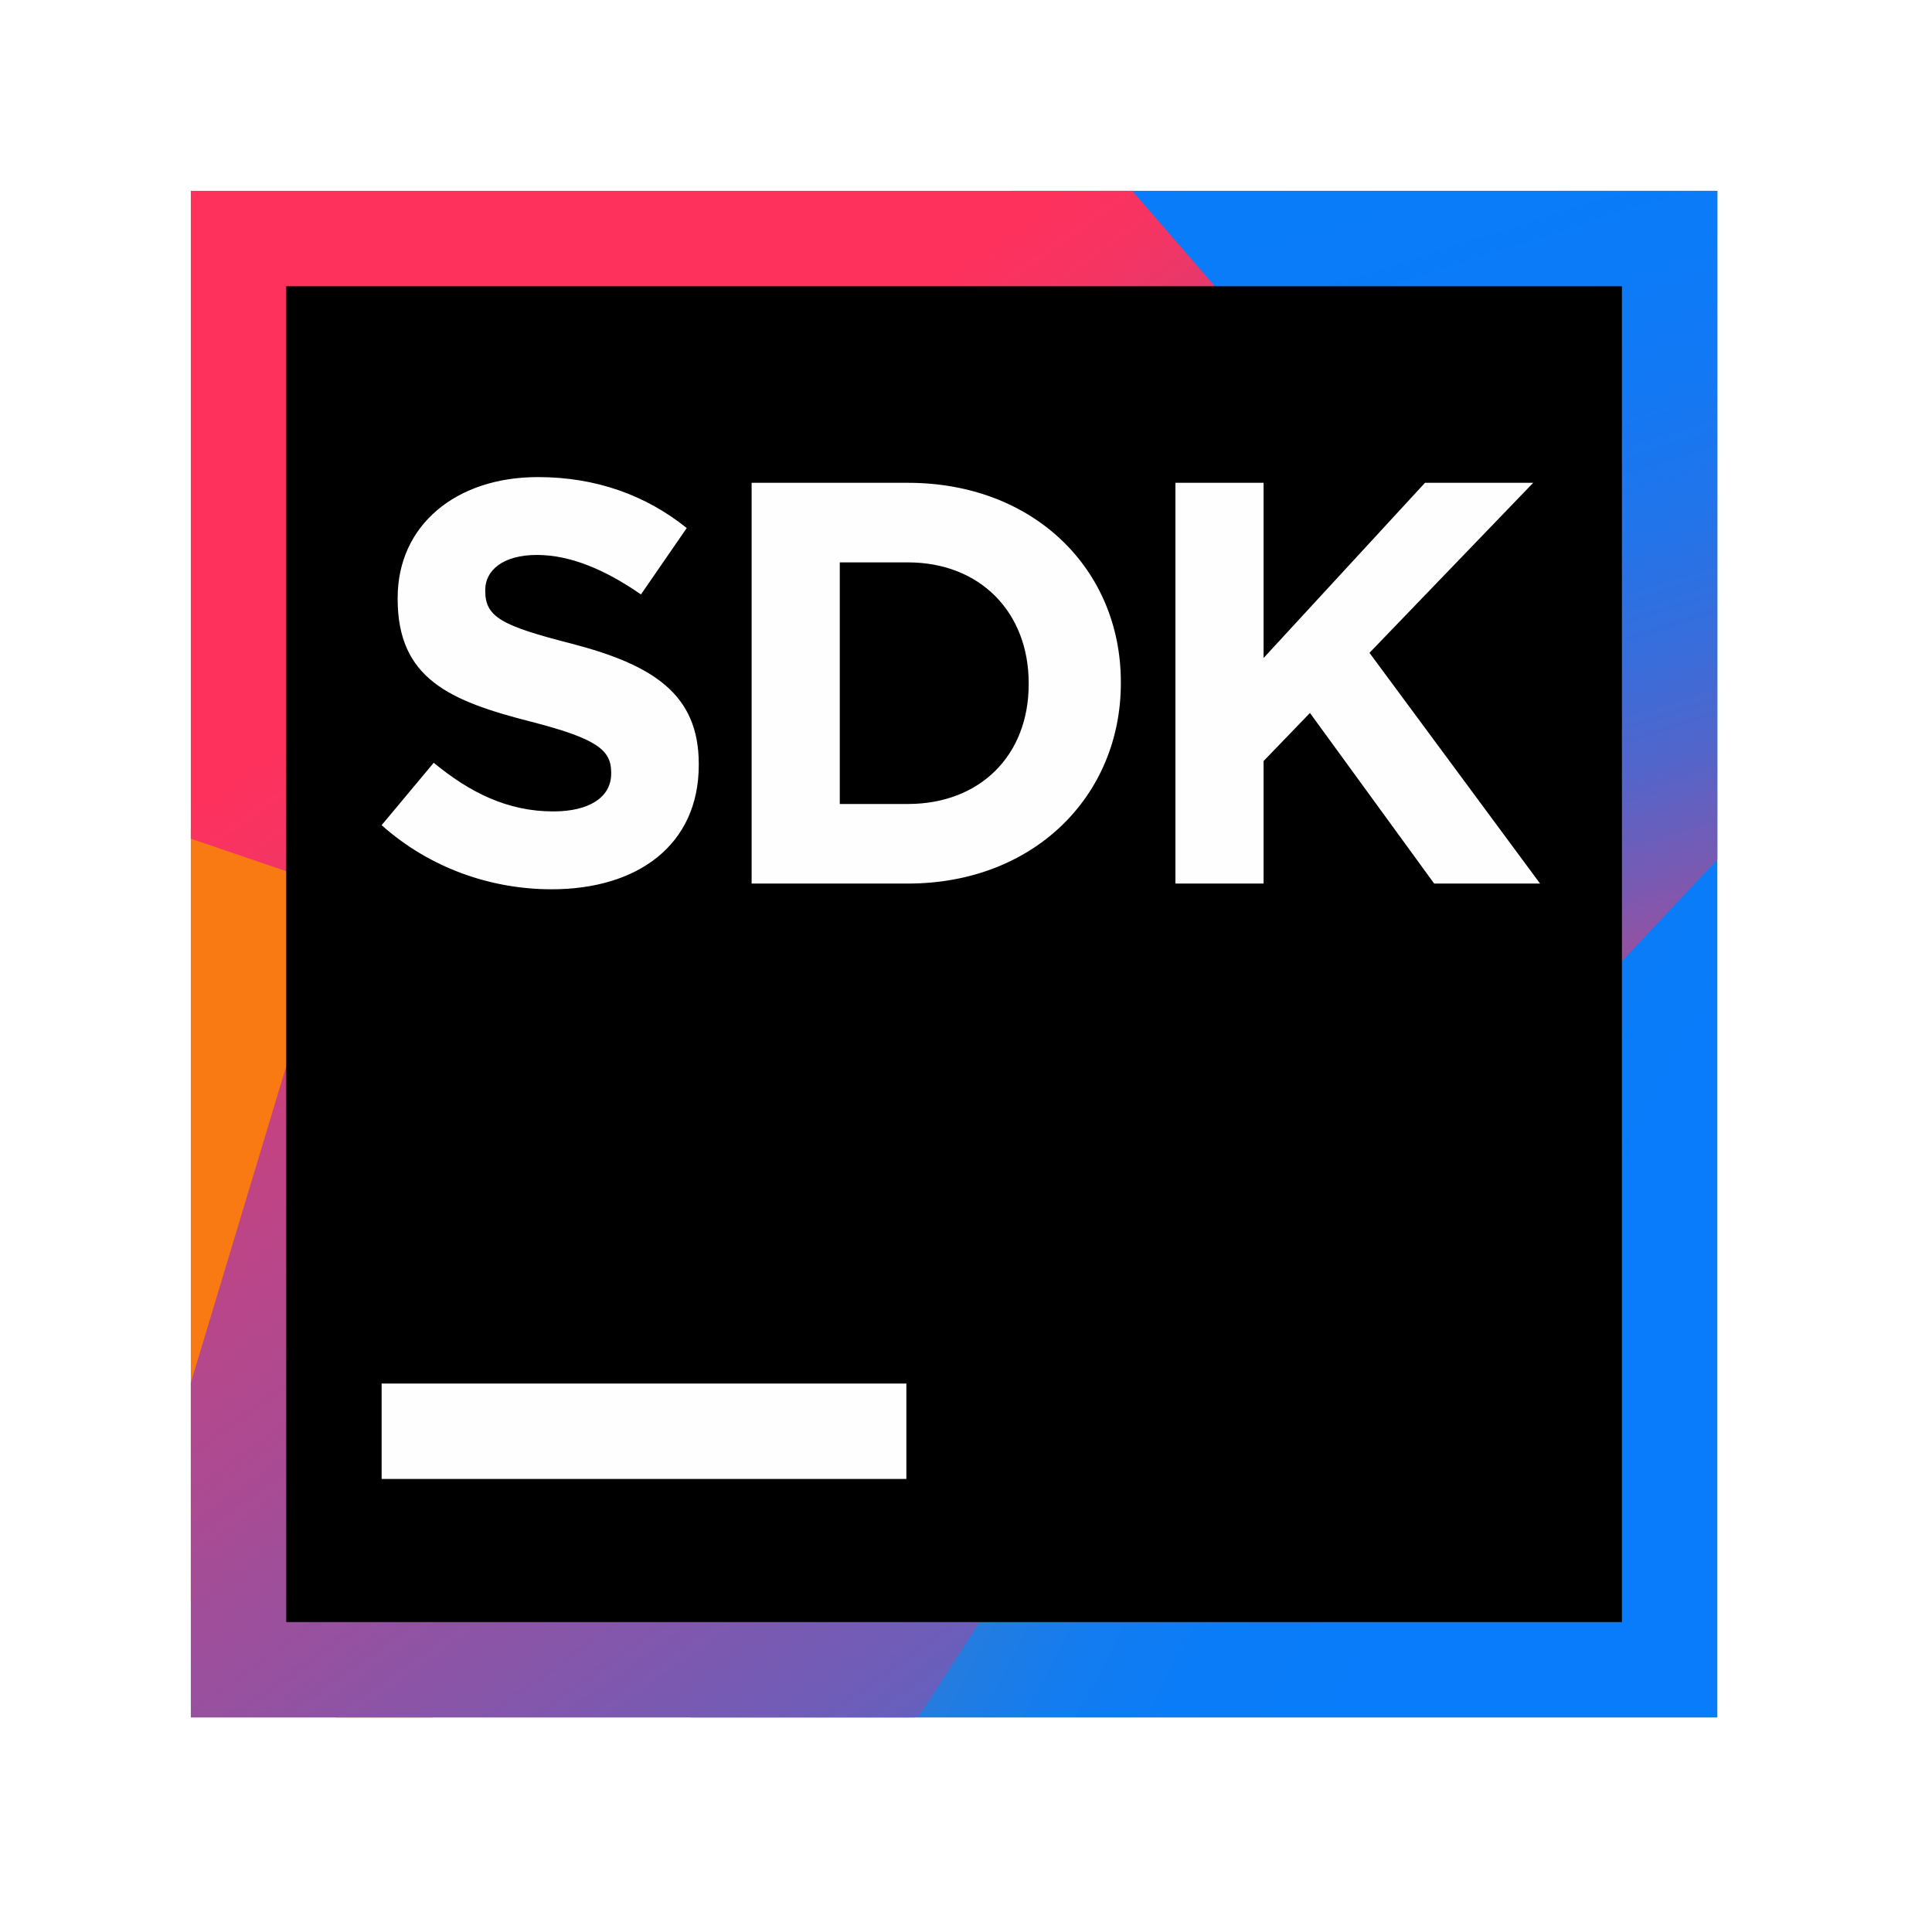
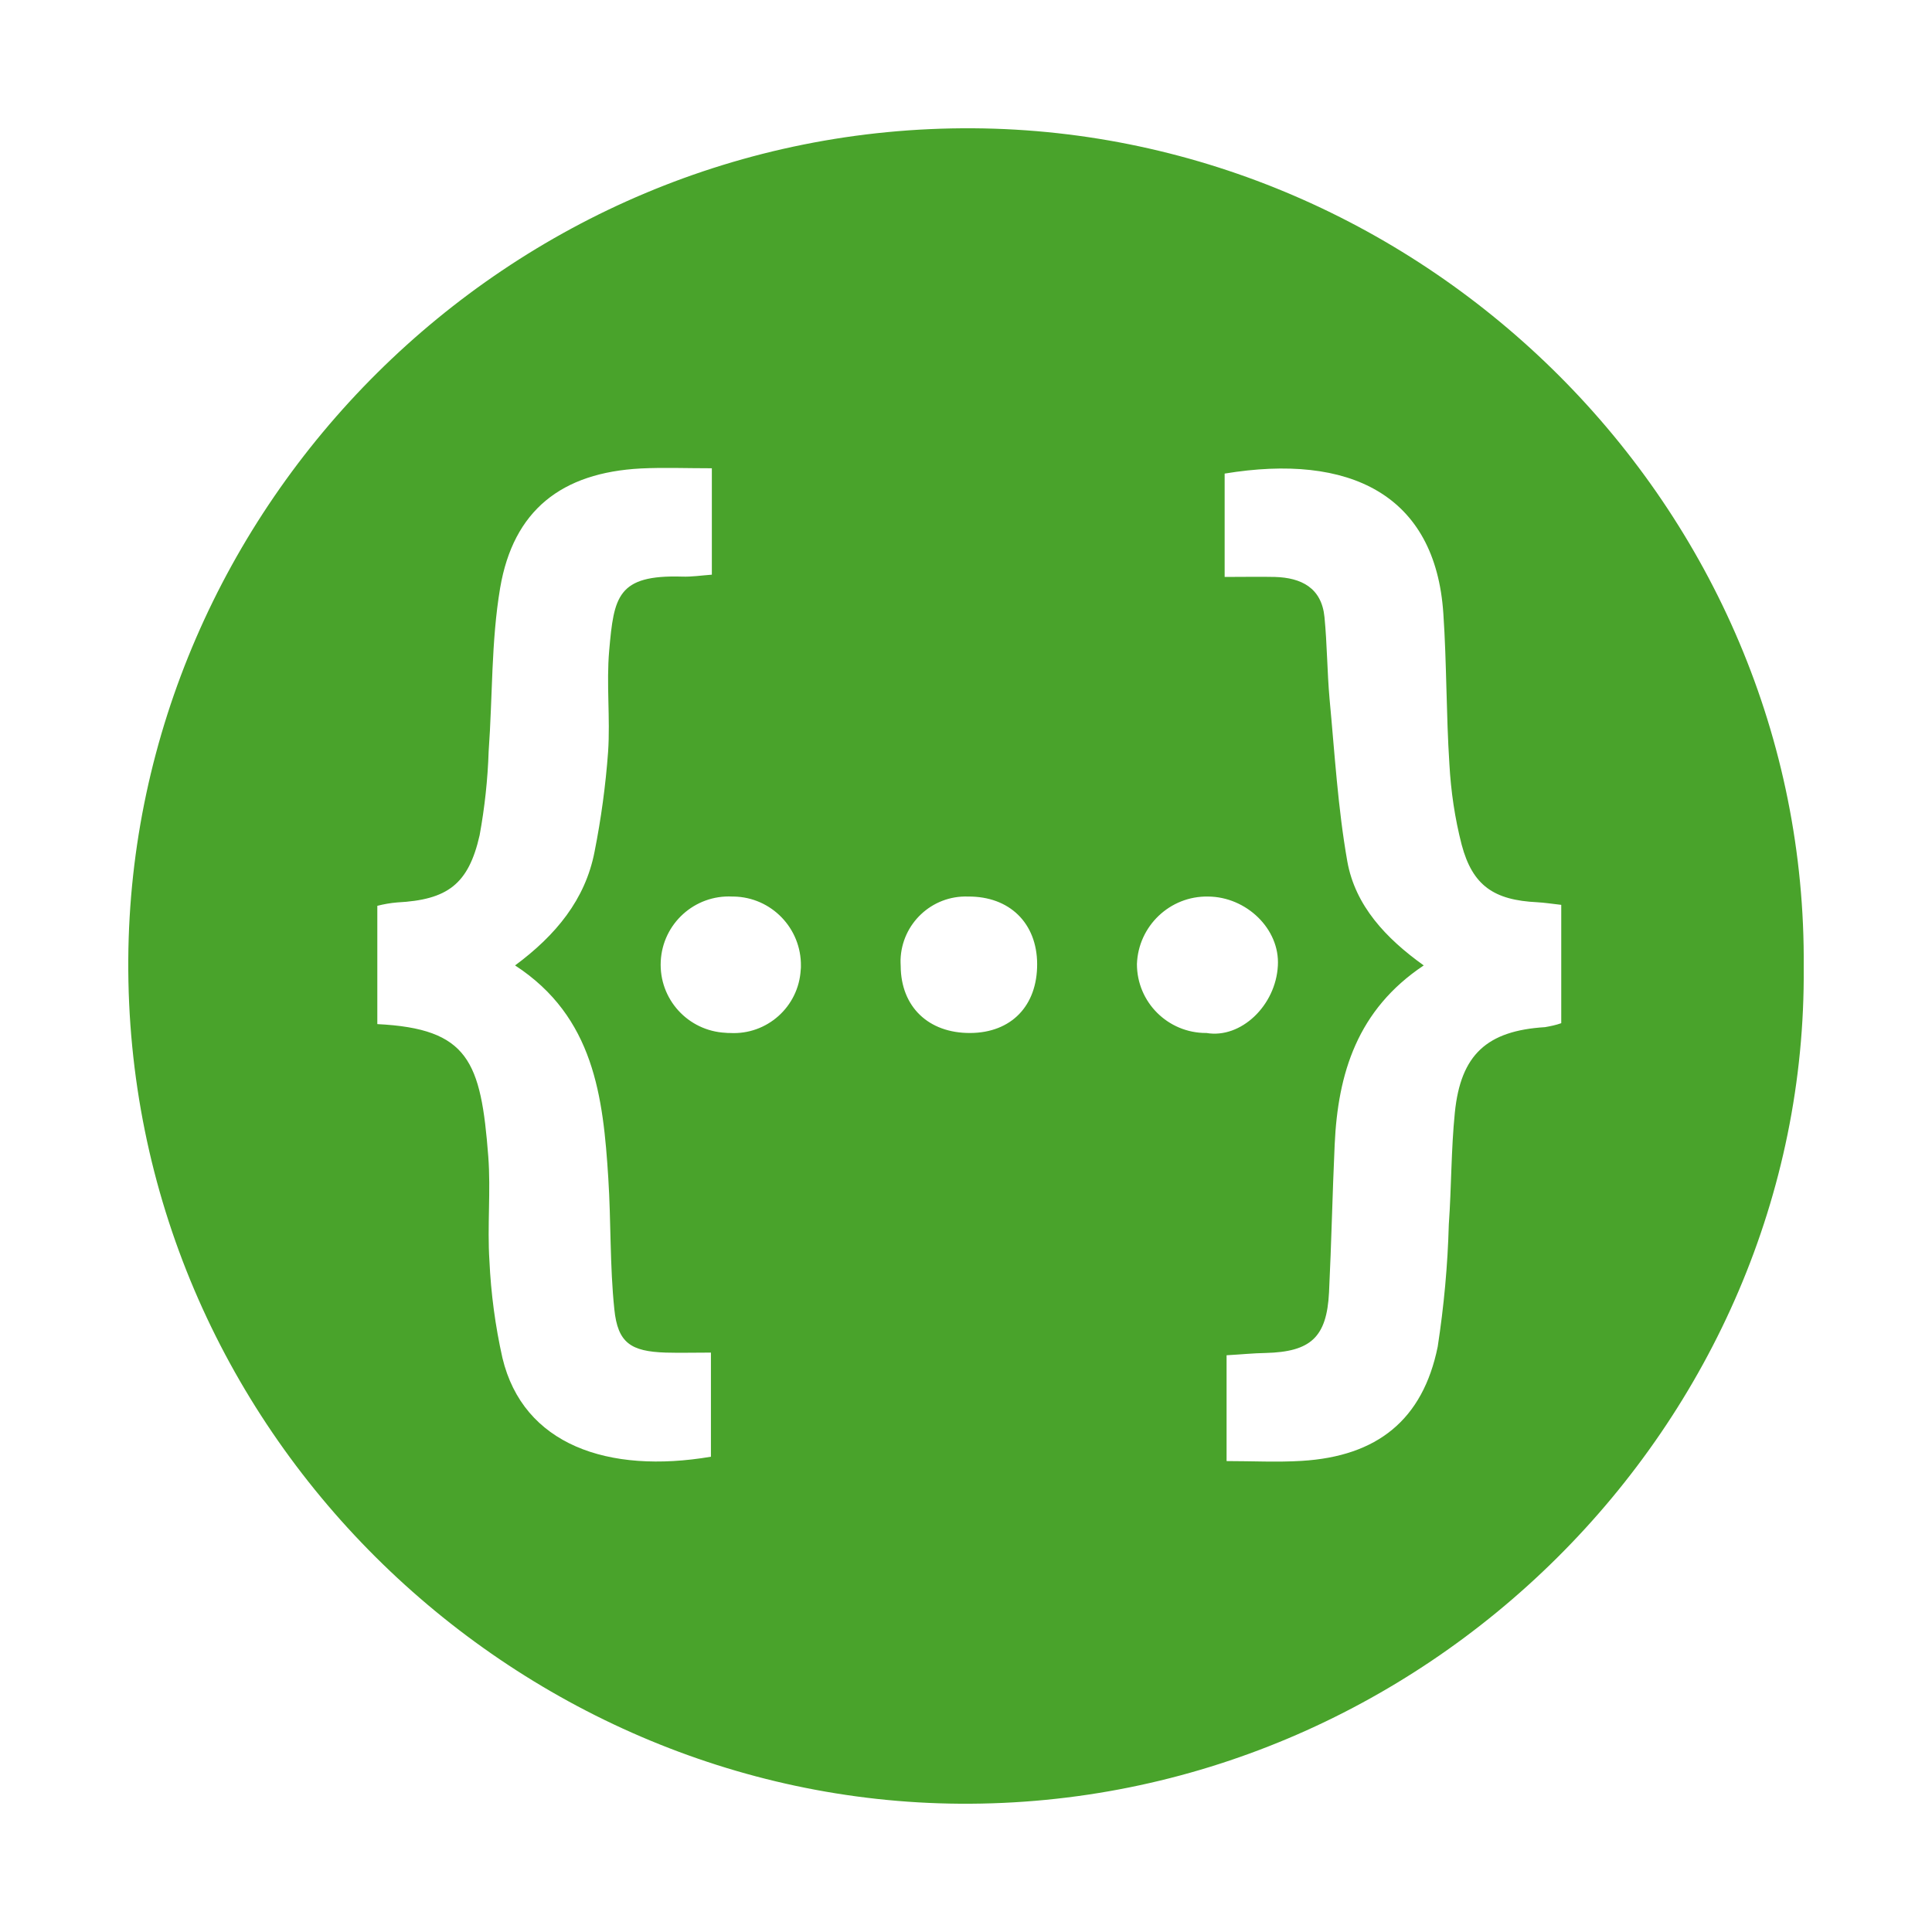
- <svg xmlns="http://www.w3.org/2000/svg" width="81" height="80" viewBox="0 0 81 80">
-   <defs>
-     <linearGradient id="pluginsdk_80-a" x1="-.031%" x2="100.053%" y1="49.963%" y2="49.963%">
-       <stop offset="25.81%" stop-color="#F97A12" />
-       <stop offset="45.91%" stop-color="#B07B58" />
-       <stop offset="72.41%" stop-color="#577BAE" />
-       <stop offset="91.05%" stop-color="#1E7CE5" />
-       <stop offset="100%" stop-color="#087CFA" />
-     </linearGradient>
-     <linearGradient id="pluginsdk_80-b" x1="27.55%" x2="82.223%" y1="34.514%" y2="77.605%">
-       <stop offset="0%" stop-color="#F97A12" />
-       <stop offset="7.18%" stop-color="#CB7A3E" />
-       <stop offset="15.41%" stop-color="#9E7B6A" />
-       <stop offset="24.2%" stop-color="#757B91" />
-       <stop offset="33.44%" stop-color="#537BB1" />
-       <stop offset="43.24%" stop-color="#387CCC" />
-       <stop offset="53.81%" stop-color="#237CE0" />
-       <stop offset="65.52%" stop-color="#147CEF" />
-       <stop offset="79.25%" stop-color="#0B7CF7" />
-       <stop offset="100%" stop-color="#087CFA" />
-     </linearGradient>
-     <linearGradient id="pluginsdk_80-c" x1="63.121%" x2="40.793%" y1="97.699%" y2="-6.587%">
-       <stop offset="0%" stop-color="#FE315D" />
-       <stop offset="7.84%" stop-color="#CB417E" />
-       <stop offset="16.01%" stop-color="#9E4E9B" />
-       <stop offset="24.74%" stop-color="#755BB4" />
-       <stop offset="33.92%" stop-color="#5365CA" />
-       <stop offset="43.65%" stop-color="#386DDB" />
-       <stop offset="54.14%" stop-color="#2374E9" />
-       <stop offset="65.76%" stop-color="#1478F3" />
-       <stop offset="79.4%" stop-color="#0B7BF8" />
-       <stop offset="100%" stop-color="#087CFA" />
-     </linearGradient>
-     <linearGradient id="pluginsdk_80-d" x1="25.331%" x2="93.854%" y1="24.119%" y2="132.621%">
-       <stop offset="0%" stop-color="#FE315D" />
-       <stop offset="4.023%" stop-color="#F63462" />
-       <stop offset="10.37%" stop-color="#DF3A71" />
-       <stop offset="16.67%" stop-color="#C24383" />
-       <stop offset="29.12%" stop-color="#AD4A91" />
-       <stop offset="54.98%" stop-color="#755BB4" />
-       <stop offset="91.75%" stop-color="#1D76ED" />
-       <stop offset="100%" stop-color="#087CFA" />
-     </linearGradient>
-   </defs>
-   <g fill="none" fill-rule="evenodd">
-     <g fill-rule="nonzero" transform="translate(8 8)">
-       <path fill="url(#pluginsdk_80-a)" d="M6.088,64 L2.66453526e-15,59.1 L0,26.792 L30,38.67 L10.14,64 L6.088,64 Z" />
-       <path fill="url(#pluginsdk_80-b)" d="M20.952,64 L52.274,31.916 L37.671,0.46 L38.058,1.33226763e-15 L64,0 L64,64 L20.952,64 Z" />
-       <path fill="url(#pluginsdk_80-c)" d="M34.412,0 L64,0 L64,28.037 L49.008,44 L34,0.447 L34.412,0 Z" />
-       <path fill="url(#pluginsdk_80-d)" d="M30.336,64 L0,64 L0,49.971 L6.234,29.283 L0,27.16 L0,0 L39.47,0 L58,21.384 L30.538,63.926 L30.336,64 Z" />
-     </g>
-     <g fill-rule="nonzero" transform="translate(12 12)">
-       <rect width="56" height="56" fill="#000" />
-       <rect width="22" height="4" x="4" y="46" fill="#FFFEFE" />
-       <path fill="#FFFEFE" d="M11.128,25.28 C8.584,25.28 6.016,24.392 4,22.592 L6.184,19.976 C7.696,21.224 9.28,22.016 11.2,22.016 C12.712,22.016 13.624,21.416 13.624,20.432 L13.624,20.384 C13.624,19.448 13.048,18.968 10.24,18.248 C6.856,17.384 4.672,16.448 4.672,13.112 L4.672,13.064 C4.672,10.016 7.12,8 10.552,8 C13,8 15.088,8.768 16.792,10.136 L14.872,12.92 C13.384,11.888 11.92,11.264 10.504,11.264 C9.088,11.264 8.344,11.912 8.344,12.728 L8.344,12.776 C8.344,13.88 9.064,14.24 11.968,14.984 C15.376,15.872 17.296,17.096 17.296,20.024 L17.296,20.072 C17.296,23.408 14.752,25.28 11.128,25.28 Z M19.512,25.04 L19.512,8.24 L26.064,8.24 C31.344,8.24 34.992,11.864 34.992,16.592 L34.992,16.64 C34.992,21.368 31.344,25.04 26.064,25.04 L19.512,25.04 Z M26.064,11.576 L23.208,11.576 L23.208,21.704 L26.064,21.704 C29.088,21.704 31.128,19.664 31.128,16.688 L31.128,16.64 C31.128,13.664 29.088,11.576 26.064,11.576 Z M37.28,25.04 L37.28,8.24 L40.976,8.24 L40.976,15.584 L47.744,8.24 L52.28,8.24 L45.416,15.368 L52.568,25.04 L48.128,25.04 L42.92,17.888 L40.976,19.904 L40.976,25.04 L37.28,25.04 Z" />
-     </g>
+ <svg xmlns="http://www.w3.org/2000/svg" width="40pt" height="40pt" viewBox="0 0 40 40" version="1.1">
+   <g id="surface1">
+     <path style=" stroke:none;fill-rule:nonzero;fill:rgb(100%,100%,100%);fill-opacity:1;" d="M 19.852 40 C 9.195 39.926 -0.07 31.082 0 19.844 C 0.07 9.031 9.055 -0.074 20.172 0 C 30.98 0.07 40.098 9.043 40 20.031 C 40.09 30.918 30.926 40.078 19.852 40 Z M 19.852 40 C 9.195 39.926 -0.07 31.082 0 19.844 C 0.07 9.031 9.055 -0.074 20.172 0 C 30.98 0.07 40.098 9.043 40 20.031 C 40.09 30.918 30.926 40.078 19.852 40 Z M 19.852 40 " />
+     <path style=" stroke:none;fill-rule:nonzero;fill:rgb(28.627%,63.922%,16.863%);fill-opacity:1;" d="M 19.871 37.344 C 10.629 37.281 2.594 29.609 2.656 19.863 C 2.715 10.488 10.508 2.594 20.152 2.656 C 29.52 2.719 37.426 10.496 37.344 20.027 C 37.422 29.469 29.477 37.41 19.871 37.344 Z M 19.871 37.344 C 10.629 37.281 2.594 29.609 2.656 19.863 C 2.715 10.488 10.508 2.594 20.152 2.656 C 29.52 2.719 37.426 10.496 37.344 20.027 C 37.422 29.469 29.477 37.41 19.871 37.344 Z M 19.871 37.344 " />
+     <path style=" stroke:none;fill-rule:nonzero;fill:rgb(100%,100%,100%);fill-opacity:1;" d="M 26.457 19.992 C 26.414 20.82 25.691 21.508 24.98 21.387 C 24.977 21.387 24.973 21.387 24.969 21.387 C 24.18 21.387 23.539 20.75 23.539 19.961 C 23.566 19.172 24.223 18.547 25.012 18.562 C 25.801 18.566 26.5 19.23 26.457 19.992 Z M 13.781 28.004 C 14.078 28.012 14.375 28.004 14.719 28.004 L 14.719 30.16 C 12.59 30.52 10.832 29.914 10.402 28.113 C 10.254 27.453 10.164 26.777 10.133 26.102 C 10.086 25.383 10.164 24.656 10.109 23.941 C 9.957 21.973 9.703 21.297 7.812 21.203 L 7.812 18.754 C 7.949 18.719 8.086 18.695 8.223 18.684 C 9.262 18.629 9.699 18.312 9.93 17.293 C 10.035 16.719 10.098 16.137 10.117 15.555 C 10.199 14.426 10.168 13.281 10.355 12.172 C 10.629 10.566 11.625 9.785 13.27 9.699 C 13.738 9.676 14.207 9.695 14.738 9.695 L 14.738 11.898 C 14.52 11.914 14.32 11.945 14.121 11.938 C 12.781 11.898 12.711 12.355 12.613 13.465 C 12.551 14.16 12.637 14.867 12.59 15.566 C 12.539 16.262 12.445 16.953 12.309 17.637 C 12.117 18.625 11.508 19.363 10.664 19.988 C 12.301 21.055 12.488 22.711 12.594 24.391 C 12.652 25.297 12.625 26.207 12.719 27.105 C 12.789 27.805 13.062 27.98 13.781 28.004 Z M 15.16 18.562 C 15.172 18.562 15.18 18.562 15.188 18.562 C 15.969 18.574 16.594 19.219 16.582 20.004 C 16.582 20.027 16.582 20.055 16.578 20.078 C 16.535 20.844 15.879 21.43 15.113 21.387 C 15.082 21.387 15.051 21.387 15.023 21.383 C 14.242 21.344 13.641 20.684 13.68 19.902 C 13.719 19.121 14.383 18.523 15.16 18.562 Z M 20.043 18.562 C 20.898 18.555 21.469 19.109 21.473 19.957 C 21.477 20.824 20.938 21.383 20.086 21.387 C 19.223 21.391 18.652 20.844 18.648 20 C 18.645 19.957 18.645 19.914 18.645 19.871 C 18.668 19.125 19.293 18.535 20.043 18.562 Z M 30.262 17.488 C 30.488 18.34 30.934 18.637 31.828 18.68 C 31.977 18.688 32.121 18.711 32.324 18.734 L 32.324 21.184 C 32.215 21.223 32.102 21.246 31.988 21.266 C 30.789 21.34 30.242 21.832 30.121 23.035 C 30.043 23.805 30.051 24.582 29.996 25.352 C 29.973 26.199 29.895 27.043 29.766 27.883 C 29.457 29.398 28.512 30.152 26.949 30.246 C 26.445 30.277 25.938 30.25 25.395 30.25 L 25.395 28.059 C 25.688 28.043 25.945 28.016 26.203 28.012 C 27.137 27.988 27.469 27.688 27.516 26.758 C 27.566 25.738 27.586 24.719 27.633 23.699 C 27.699 22.223 28.102 20.906 29.477 19.988 C 28.691 19.426 28.059 18.75 27.895 17.836 C 27.699 16.727 27.633 15.594 27.527 14.469 C 27.477 13.906 27.477 13.34 27.422 12.777 C 27.363 12.172 26.945 11.961 26.395 11.945 C 26.078 11.938 25.762 11.945 25.355 11.945 L 25.355 9.805 C 27.938 9.379 29.719 10.234 29.883 12.703 C 29.953 13.738 29.941 14.781 30.008 15.816 C 30.039 16.383 30.121 16.941 30.262 17.488 Z M 30.262 17.488 " />
  </g>
</svg>
